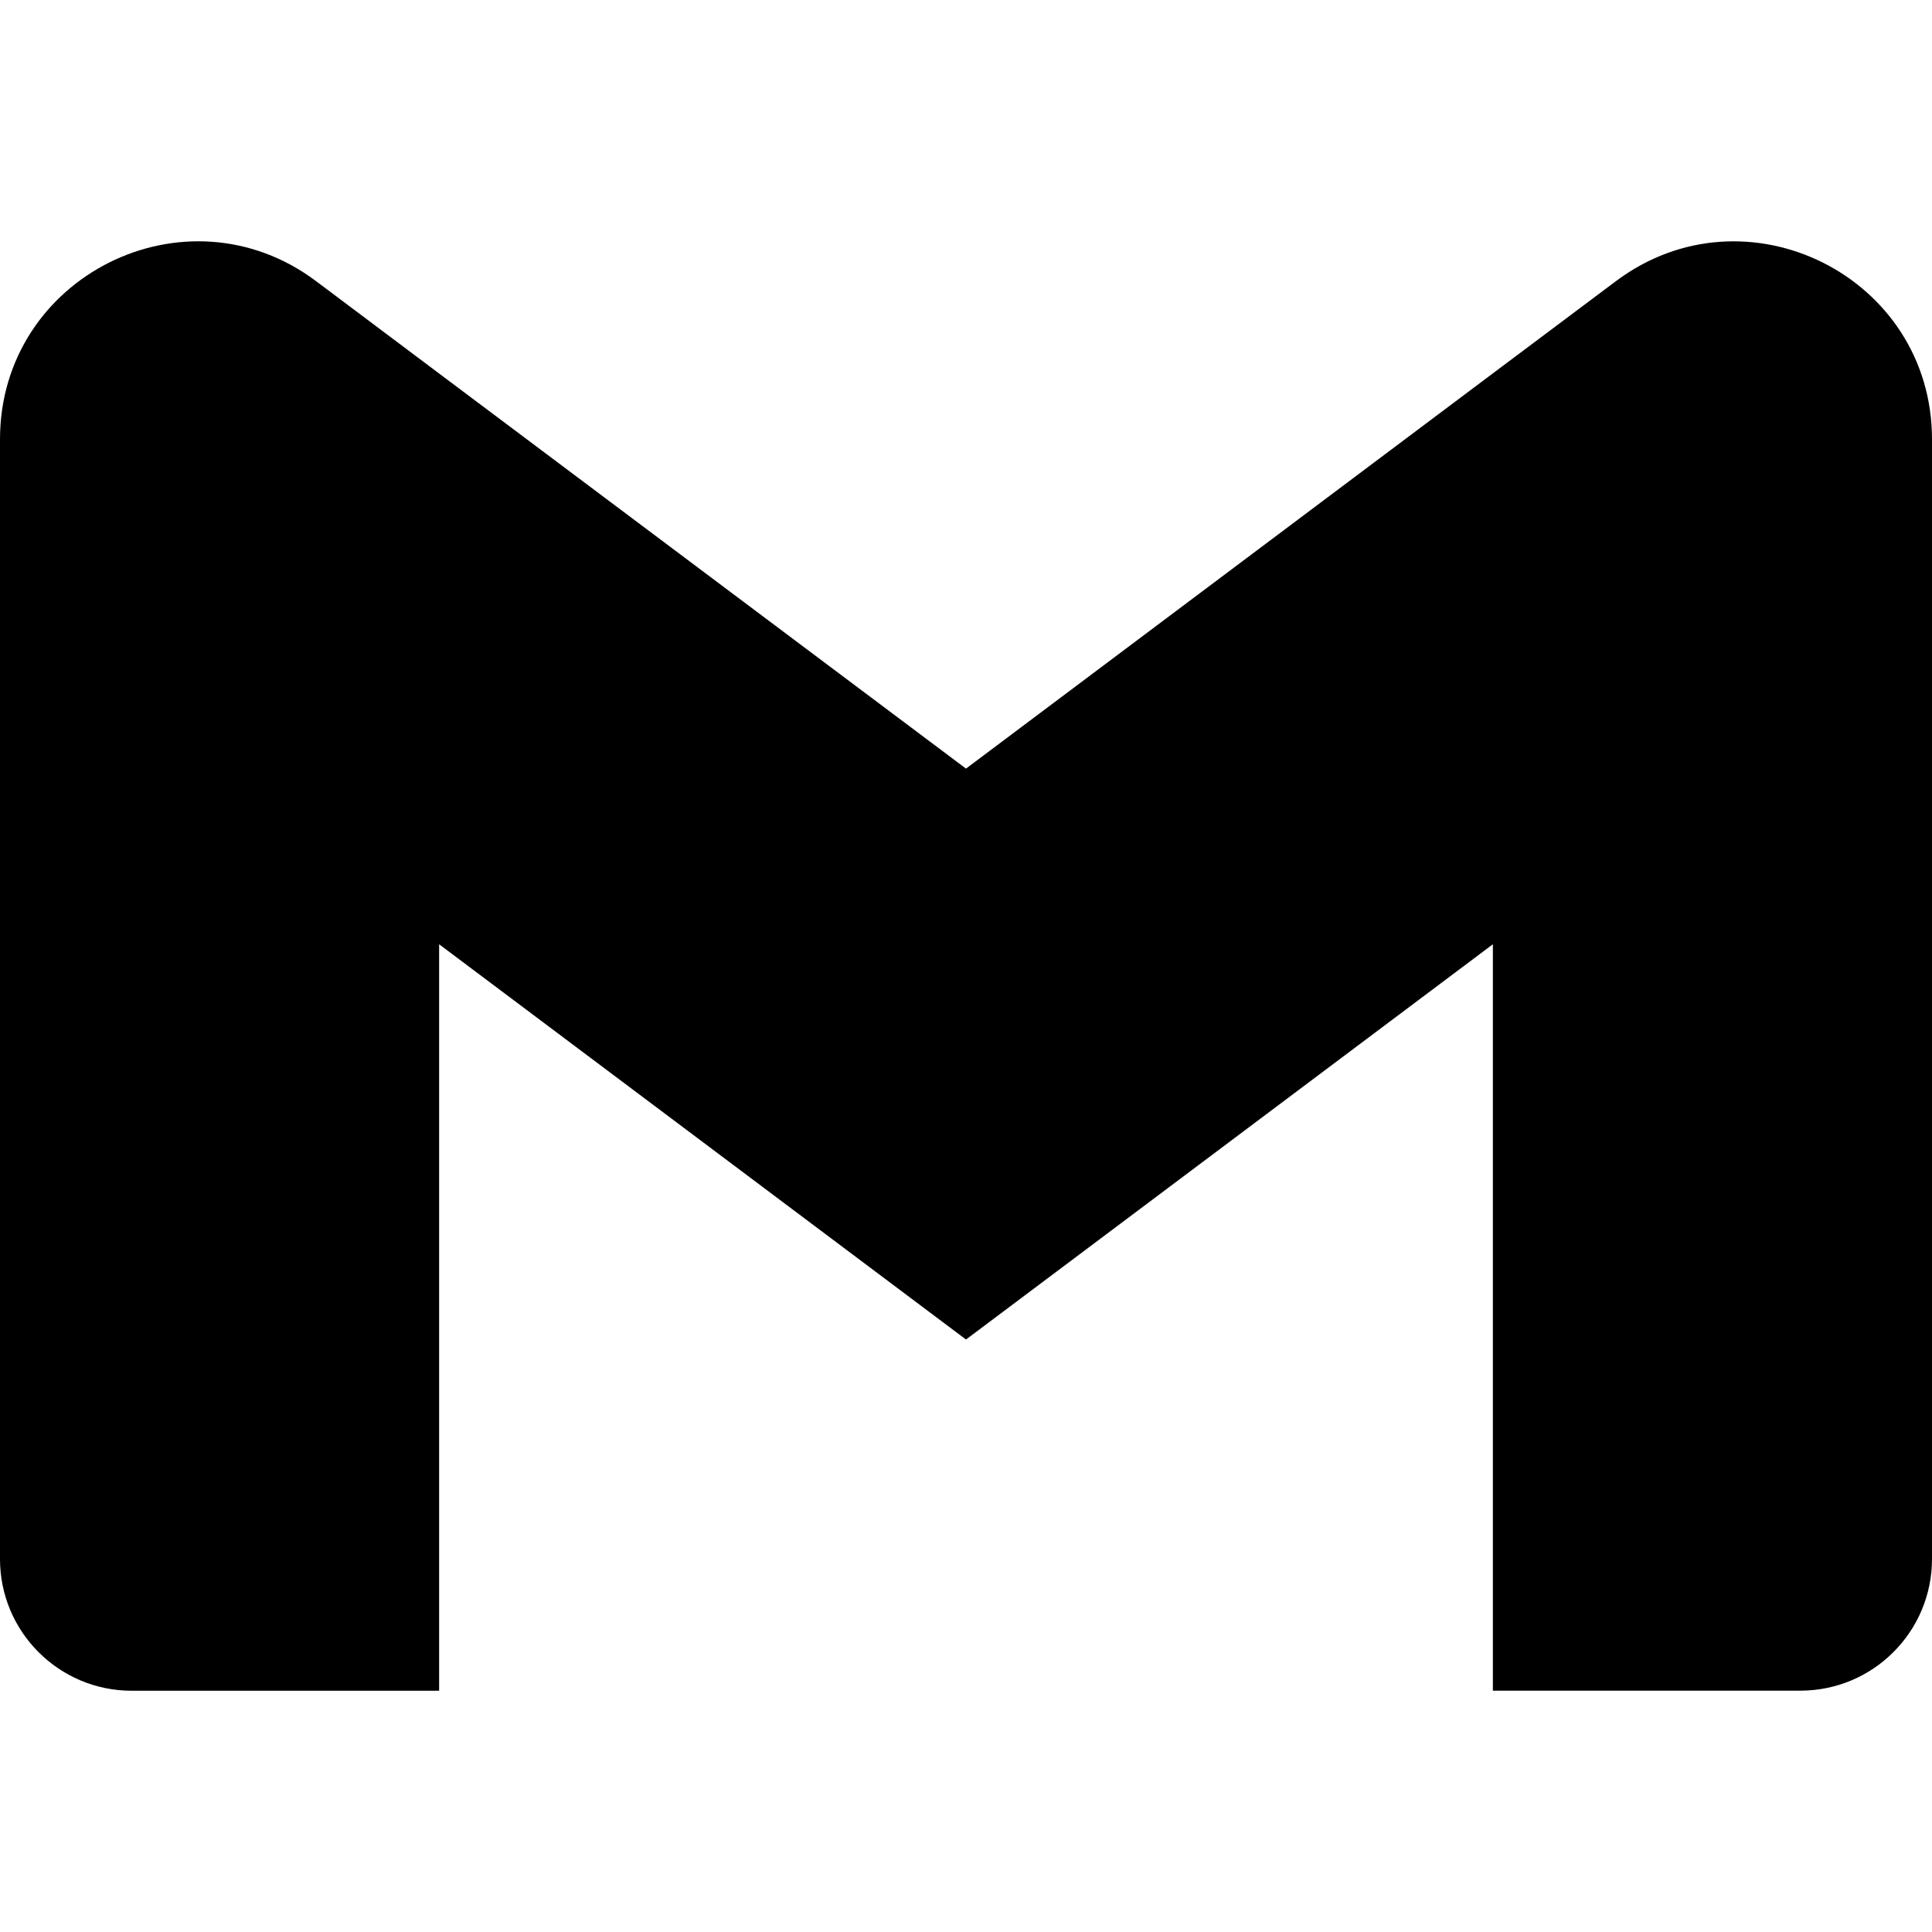
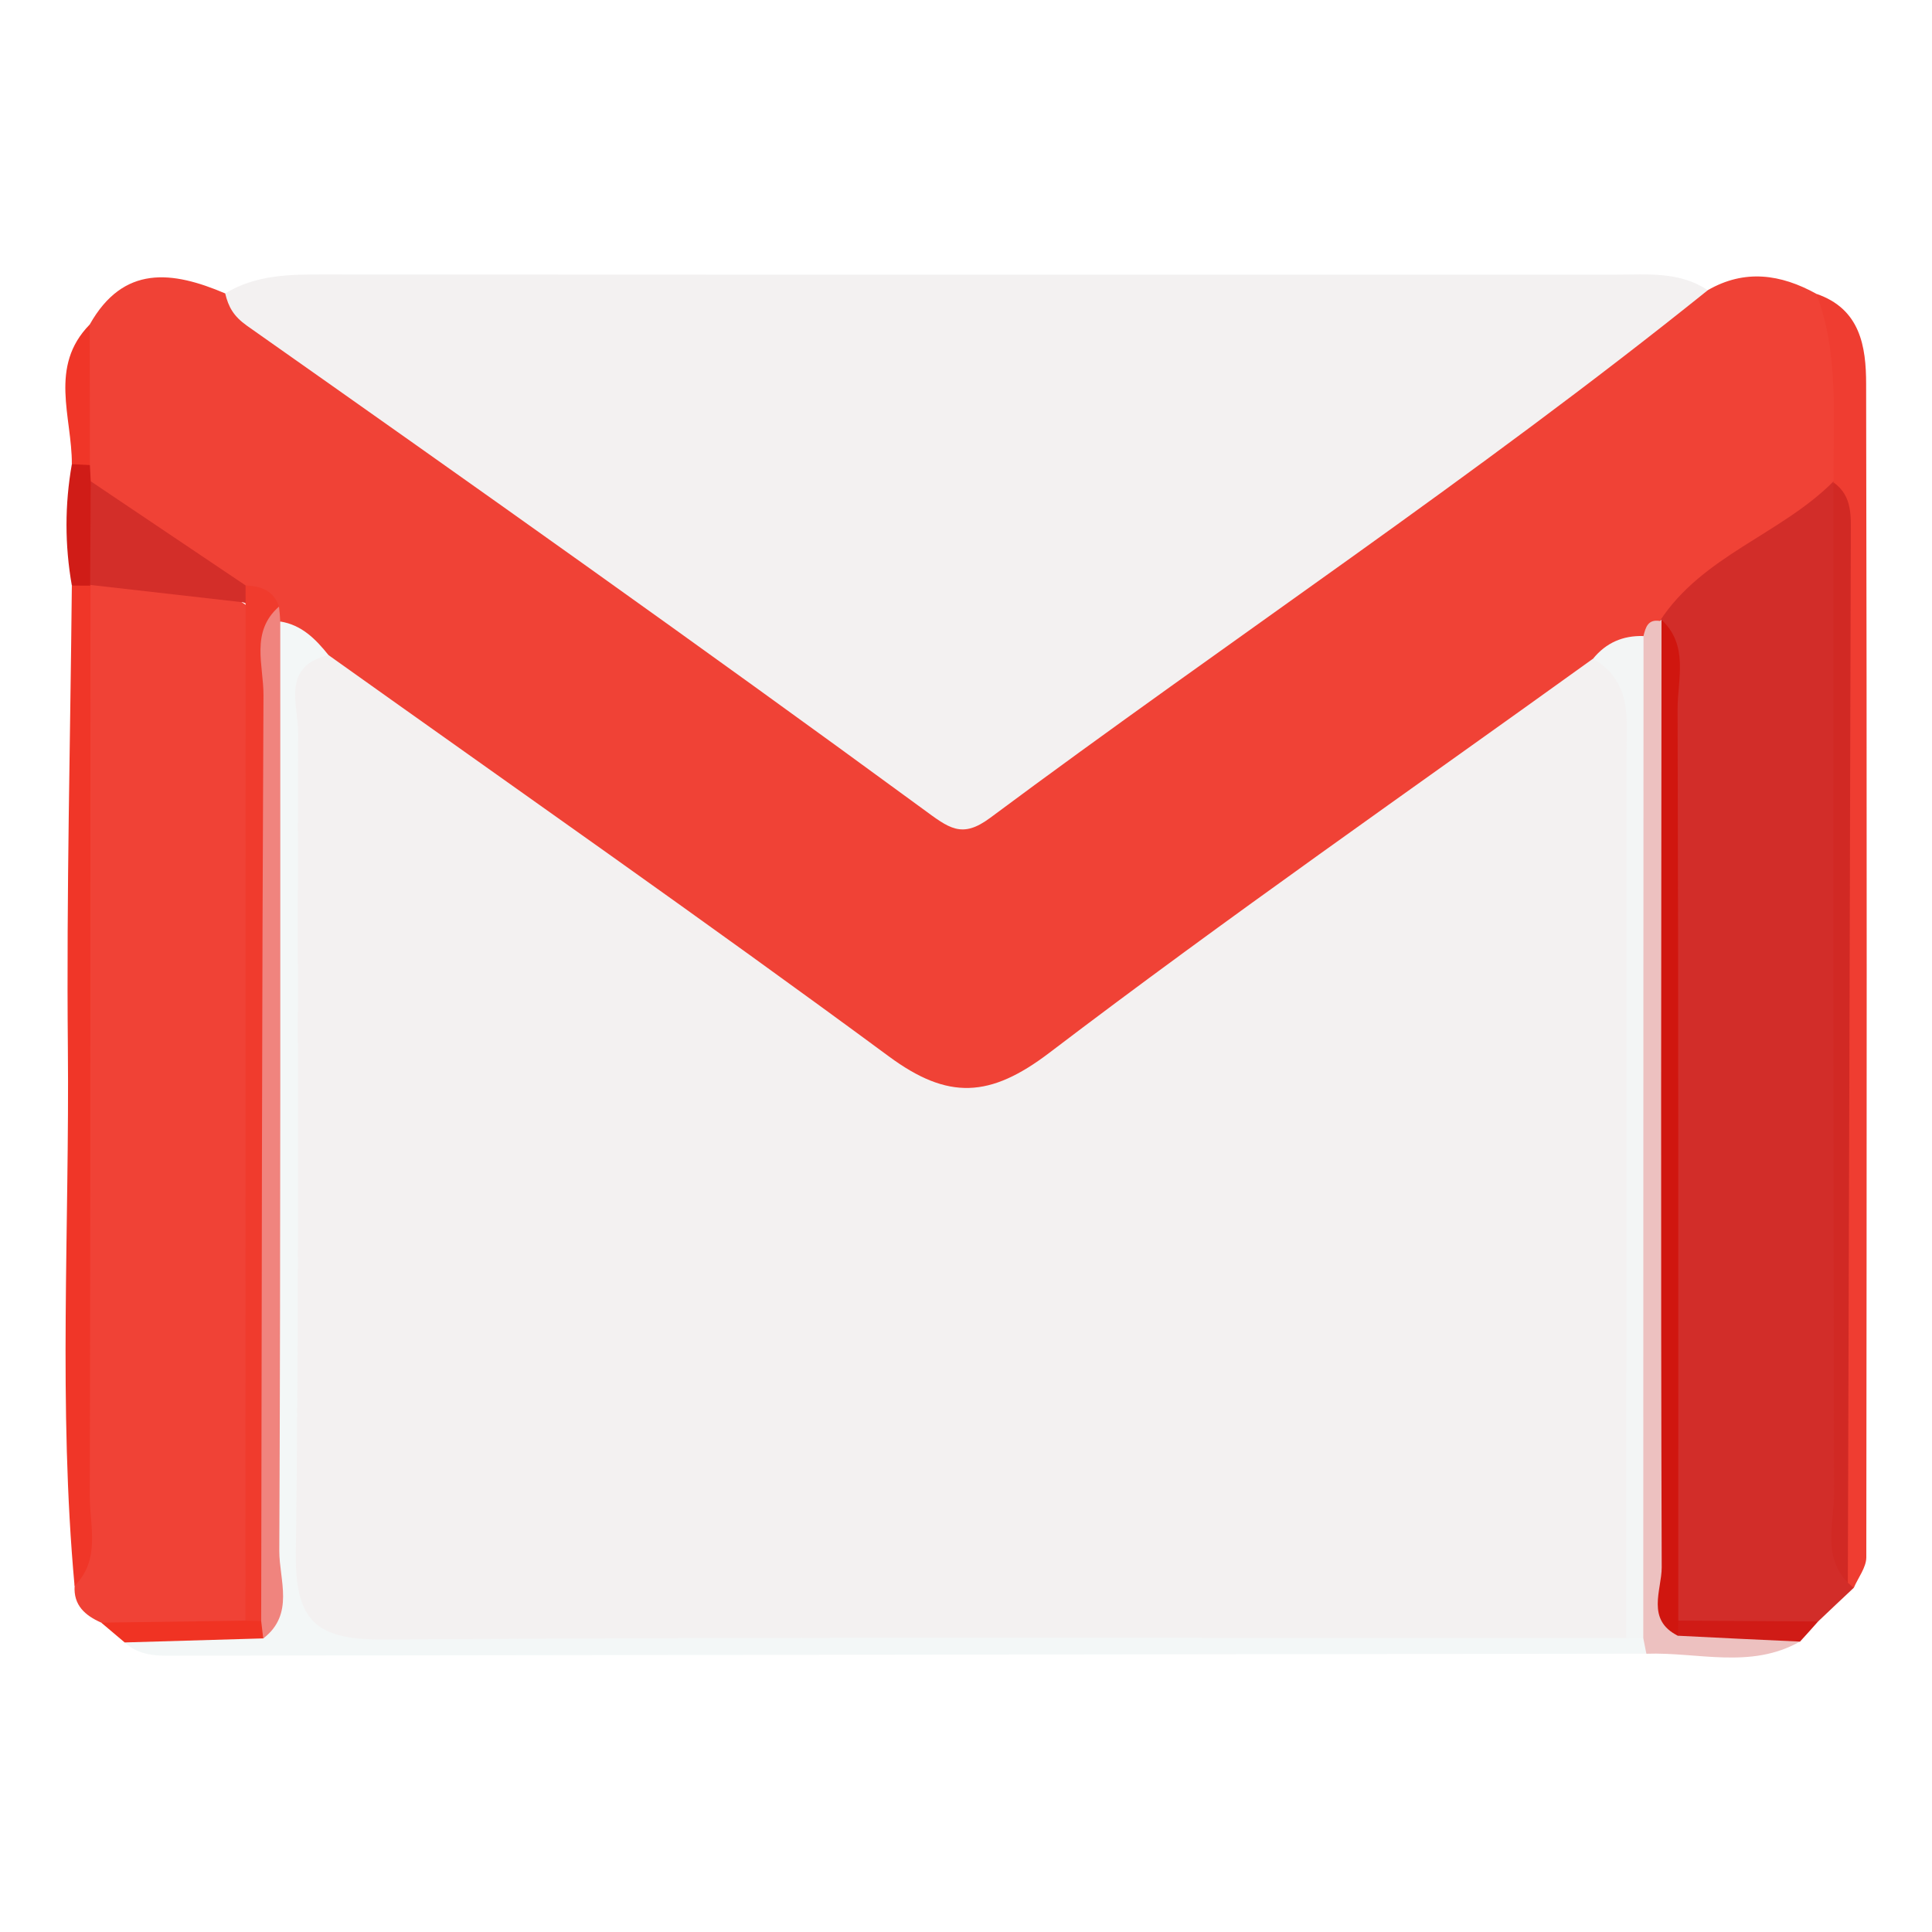
- <svg xmlns="http://www.w3.org/2000/svg" role="img" viewBox="0 0 24 24">
-   <path d="M24 5.457v13.909c0 .904-.732 1.636-1.636 1.636h-3.819V11.73L12 16.64l-6.545-4.91v9.273H1.636A1.636 1.636 0 0 1 0 19.366V5.457c0-2.023 2.309-3.178 3.927-1.964L5.455 4.64 12 9.548l6.545-4.91 1.528-1.145C21.69 2.28 24 3.434 24 5.457z" />
+ <svg xmlns="http://www.w3.org/2000/svg" version="1.1" id="Layer_1" x="0px" y="0px" width="32px" height="32px" viewBox="0 0 32 32" enable-background="new 0 0 32 32" xml:space="preserve">
+   <g>
+     <path fill-rule="evenodd" clip-rule="evenodd" fill="#F04236" d="M1.486,5.375C2.045,4.382,2.856,4.487,3.73,4.86   c2.189,1.251,4.127,2.866,6.185,4.309c1.673,1.172,3.335,2.364,4.963,3.596c0.795,0.603,1.336,0.554,2.112-0.014   c3.301-2.415,6.581-4.857,9.934-7.198c0.431-0.301,0.848-0.604,1.361-0.746c0.611-0.353,1.209-0.267,1.799,0.059   c0.716,0.843,0.581,1.846,0.532,2.832c-0.493,1.368-1.959,1.692-2.847,2.64c-0.146,0.137-0.304,0.262-0.473,0.372   c-0.279,0.172-0.577,0.311-0.856,0.488c-2.944,2.092-5.854,4.232-8.767,6.367c-1.535,1.128-1.786,1.173-3.257,0.089   c-2.976-2.189-6.034-4.261-8.973-6.497c-0.249-0.264-0.566-0.445-0.829-0.691c-0.085-0.08-0.163-0.167-0.241-0.25   C4.201,10.048,3.986,9.949,3.77,9.848C2.922,9.231,1.811,8.931,1.364,7.833C1.357,7.687,1.355,7.542,1.357,7.397   C1.421,6.724,1.215,6.034,1.486,5.375z" />
+     <path fill-rule="evenodd" clip-rule="evenodd" fill="#F3F1F1" d="M28.286,4.807c-3.837,3.085-7.942,5.804-11.888,8.741   c-0.471,0.349-0.679,0.168-1.115-0.151c-3.699-2.71-7.441-5.36-11.19-8C3.866,5.236,3.784,5.084,3.73,4.86   c0.512-0.313,1.077-0.315,1.652-0.314c7.13,0.005,14.257,0.003,21.385,0.003C27.289,4.549,27.819,4.493,28.286,4.807z" />
+     <path fill-rule="evenodd" clip-rule="evenodd" fill="#D22D29" d="M27.492,10.286c0.706-1.086,2.006-1.435,2.878-2.314   c0.056,0.07,0.115,0.141,0.17,0.21c0.244,2.088,0.084,4.183,0.104,6.275c0.038,3.857-0.018,7.717,0.028,11.573   c0.01,0.09,0.021,0.181,0.031,0.27c-0.198,0.186-0.393,0.369-0.591,0.558c-0.793,0.337-1.593,0.434-2.398,0.034   c-0.221-0.274-0.297-0.598-0.297-0.935c0.003-5.132-0.125-10.267,0.065-15.398C27.487,10.468,27.491,10.378,27.492,10.286z" />
+     <path fill-rule="evenodd" clip-rule="evenodd" fill="#F04236" d="M1.677,26.876c-0.266-0.118-0.462-0.286-0.441-0.609   c0.275-1.597,0.098-3.205,0.111-4.808c0.031-3.786,0.007-7.572,0.01-11.359c-0.012-0.188,0.042-0.354,0.158-0.5   c1.041-0.438,1.915-0.044,2.749,0.551c0.233,0.542,0.207,1.116,0.207,1.686c0.002,4.413,0.007,8.828-0.003,13.243   c-0.001,0.609,0.083,1.243-0.306,1.791C3.334,27.322,2.505,27.148,1.677,26.876z" />
+     <path fill-rule="evenodd" clip-rule="evenodd" fill="#F3F7F7" d="M4.642,10.294c0.356,0.056,0.587,0.292,0.799,0.556   c-0.137,4.665-0.043,9.328-0.059,13.993c-0.005,1.718,0.118,1.829,1.899,1.833c5.665,0.012,11.329,0.001,16.994,0.007   c0.761,0,1.523-0.038,2.282,0.065c0.181,0.035,0.352,0.098,0.513,0.185c0.176,0.104,0.241,0.257,0.198,0.457   c-8.085,0.012-16.172,0.022-24.259,0.033c-0.332,0-0.672,0.034-0.945-0.22c0.637-0.552,1.52,0.127,2.157-0.427   c0.287-1.32,0.113-2.658,0.124-3.985c0.028-3.619,0.002-7.239,0.018-10.857C4.366,11.38,4.201,10.781,4.642,10.294z" />
+     <path fill-rule="evenodd" clip-rule="evenodd" fill="#EF3D31" d="M30.37,7.972c-0.014-1.042,0.098-2.097-0.285-3.105   c0.727,0.248,0.824,0.871,0.824,1.495c0.014,6.478,0.01,12.956,0.003,19.436c-0.003,0.167-0.136,0.334-0.208,0.503l-0.098-0.086   c-0.208-4.61-0.018-9.222-0.101-13.833c-0.024-1.464,0.184-2.937-0.139-4.392L30.37,7.972z" />
+     <path fill-rule="evenodd" clip-rule="evenodd" fill="#EDC1C0" d="M27.269,27.391c-0.018-0.085-0.035-0.172-0.051-0.259   c-0.458-0.511-0.393-1.146-0.395-1.759c-0.008-4.358-0.007-8.718-0.001-13.079c0.001-0.613-0.042-1.242,0.399-1.76   c0.036-0.143,0.073-0.281,0.271-0.249l0.028-0.021c0.281,1.125,0.109,2.271,0.118,3.403c0.025,3.954,0.003,7.904,0.018,11.858   c0.001,0.462-0.14,0.952,0.137,1.392c0.653,0.248,1.396-0.167,2.021,0.272C28.997,27.652,28.121,27.361,27.269,27.391z" />
+     <path fill-rule="evenodd" clip-rule="evenodd" fill="#F03628" d="M1.498,9.7c-0.002,5.025,0.003,10.052-0.011,15.078   c-0.001,0.501,0.183,1.053-0.252,1.489c-0.272-2.971-0.083-5.945-0.111-8.919C1.1,14.799,1.165,12.249,1.19,9.7   C1.293,9.593,1.396,9.587,1.498,9.7z" />
+     <path fill-rule="evenodd" clip-rule="evenodd" fill="#F03323" d="M4.361,27.137c-0.766,0.022-1.53,0.045-2.296,0.067   c-0.129-0.11-0.259-0.219-0.388-0.328c0.796-0.012,1.593-0.022,2.389-0.033c0.097-0.099,0.207-0.118,0.33-0.048   C4.46,26.916,4.451,27.031,4.361,27.137z" />
+     <path fill-rule="evenodd" clip-rule="evenodd" fill="#F03628" d="M1.486,5.375c0,0.776,0.001,1.551,0.003,2.327   C1.383,7.82,1.284,7.821,1.19,7.688C1.194,6.905,0.803,6.071,1.486,5.375z" />
+     <path fill-rule="evenodd" clip-rule="evenodd" fill="#D01B16" d="M29.814,27.19c-0.673-0.031-1.348-0.062-2.021-0.097   c-0.074-0.056-0.101-0.111-0.073-0.169c0.026-0.054,0.053-0.082,0.078-0.082c0.771,0.004,1.545,0.009,2.315,0.015   C30.016,26.968,29.915,27.079,29.814,27.19z" />
+     <path fill-rule="evenodd" clip-rule="evenodd" fill="#D01C17" d="M1.19,7.688c0.099,0.005,0.2,0.011,0.299,0.015   c0.005,0.089,0.01,0.18,0.014,0.269c0.335,0.575,0.479,1.147-0.01,1.716L1.498,9.7c-0.103,0-0.205,0-0.308-0.001   C1.072,9.029,1.072,8.358,1.19,7.688z" />
+     <path fill-rule="evenodd" clip-rule="evenodd" fill="#F3F1F1" d="M26.937,27.132c-6.858,0-13.719-0.024-20.578,0.024   c-1.117,0.007-1.475-0.296-1.459-1.442c0.062-4.523,0.019-9.051,0.038-13.574c0.002-0.462-0.283-1.105,0.504-1.289   c3.098,2.209,6.218,4.388,9.28,6.646c0.983,0.726,1.677,0.688,2.662-0.062c2.947-2.243,5.993-4.359,9.002-6.525   c0.537,0.042,0.7,0.351,0.695,0.865c-0.054,5.077,0.092,10.152-0.084,15.229C26.997,27.048,26.959,27.09,26.937,27.132z" />
+     <path fill-rule="evenodd" clip-rule="evenodd" fill="#F3F5F5" d="M26.937,27.132c0-4.861,0-9.719,0.002-14.579   c0.002-0.613,0.112-1.258-0.553-1.643c0.216-0.264,0.495-0.386,0.836-0.375c-0.002,5.533-0.004,11.065-0.004,16.598   C27.124,27.132,27.03,27.132,26.937,27.132z" />
+     <path fill-rule="evenodd" clip-rule="evenodd" fill="#F03B2D" d="M4.326,26.85c-0.087-0.003-0.174-0.005-0.261-0.007   c0.002-5.621,0.002-11.241,0.003-16.862C3.97,9.918,3.935,9.856,3.968,9.792c0.033-0.063,0.066-0.096,0.099-0.096   c0.25,0.012,0.465,0.081,0.554,0.351c-0.283,0.925-0.115,1.874-0.12,2.81c-0.022,4.206-0.003,8.412-0.017,12.618   C4.484,25.933,4.635,26.423,4.326,26.85z" />
+     <path fill-rule="evenodd" clip-rule="evenodd" fill="#F0847E" d="M4.326,26.85c0.009-5.112,0.012-10.225,0.038-15.335   c0.003-0.492-0.221-1.049,0.257-1.468c0.01,0.083,0.017,0.165,0.021,0.249c0,5.13,0.007,10.26-0.016,15.392   c-0.001,0.482,0.257,1.049-0.266,1.45C4.349,27.041,4.338,26.945,4.326,26.85z" />
+     <path fill-rule="evenodd" clip-rule="evenodd" fill="#D32E29" d="M4.067,9.696c0.001,0.095,0.001,0.19,0.001,0.285   C3.211,9.884,2.351,9.786,1.493,9.688C1.496,9.117,1.5,8.544,1.503,7.972C2.358,8.547,3.212,9.122,4.067,9.696z" />
+     <path fill-rule="evenodd" clip-rule="evenodd" fill="#D12924" d="M30.367,7.989c0.322,0.227,0.288,0.57,0.288,0.899   c-0.014,5.775-0.031,11.551-0.049,17.326c-0.428-0.438-0.226-0.99-0.229-1.485C30.363,19.148,30.367,13.569,30.367,7.989z" />
+     <path fill-rule="evenodd" clip-rule="evenodd" fill="#D0160F" d="M27.798,26.843c-0.001,0.084-0.003,0.167-0.005,0.251   c-0.535-0.265-0.27-0.758-0.27-1.132c-0.017-5.232-0.007-10.464-0.003-15.697c0.455,0.425,0.266,0.983,0.266,1.482   C27.802,16.778,27.797,21.811,27.798,26.843z" />
+   </g>
</svg>
